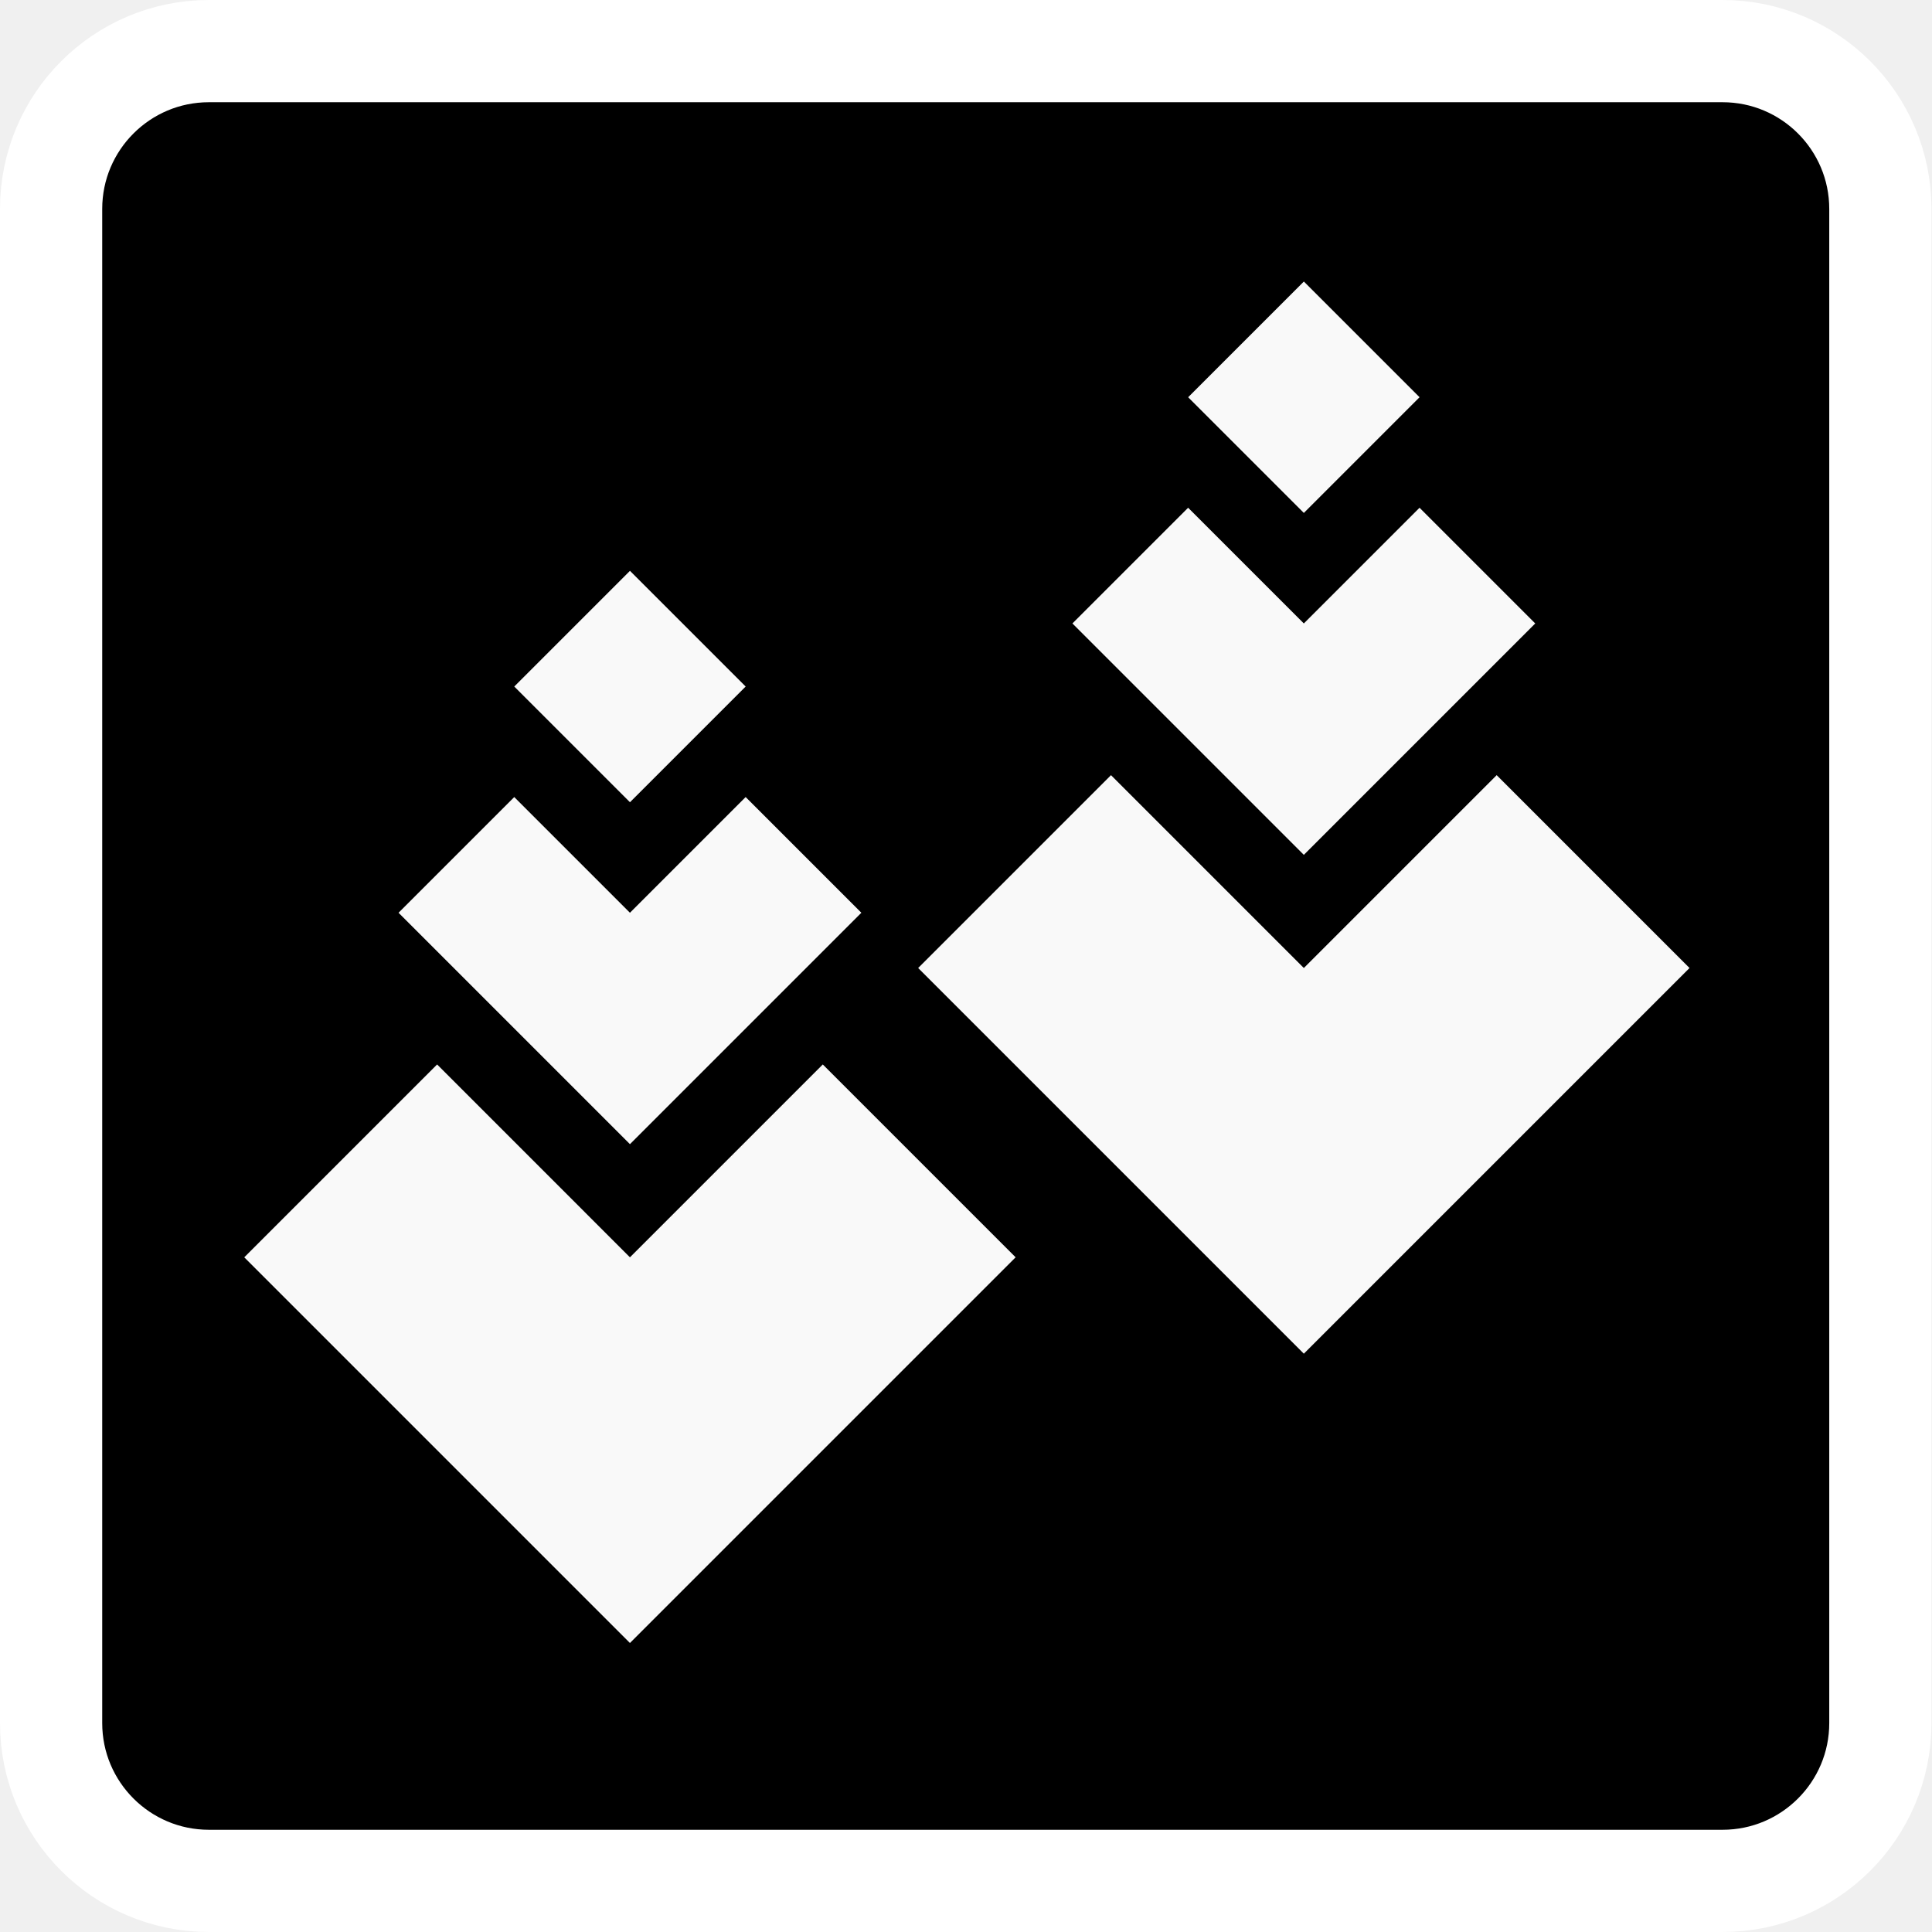
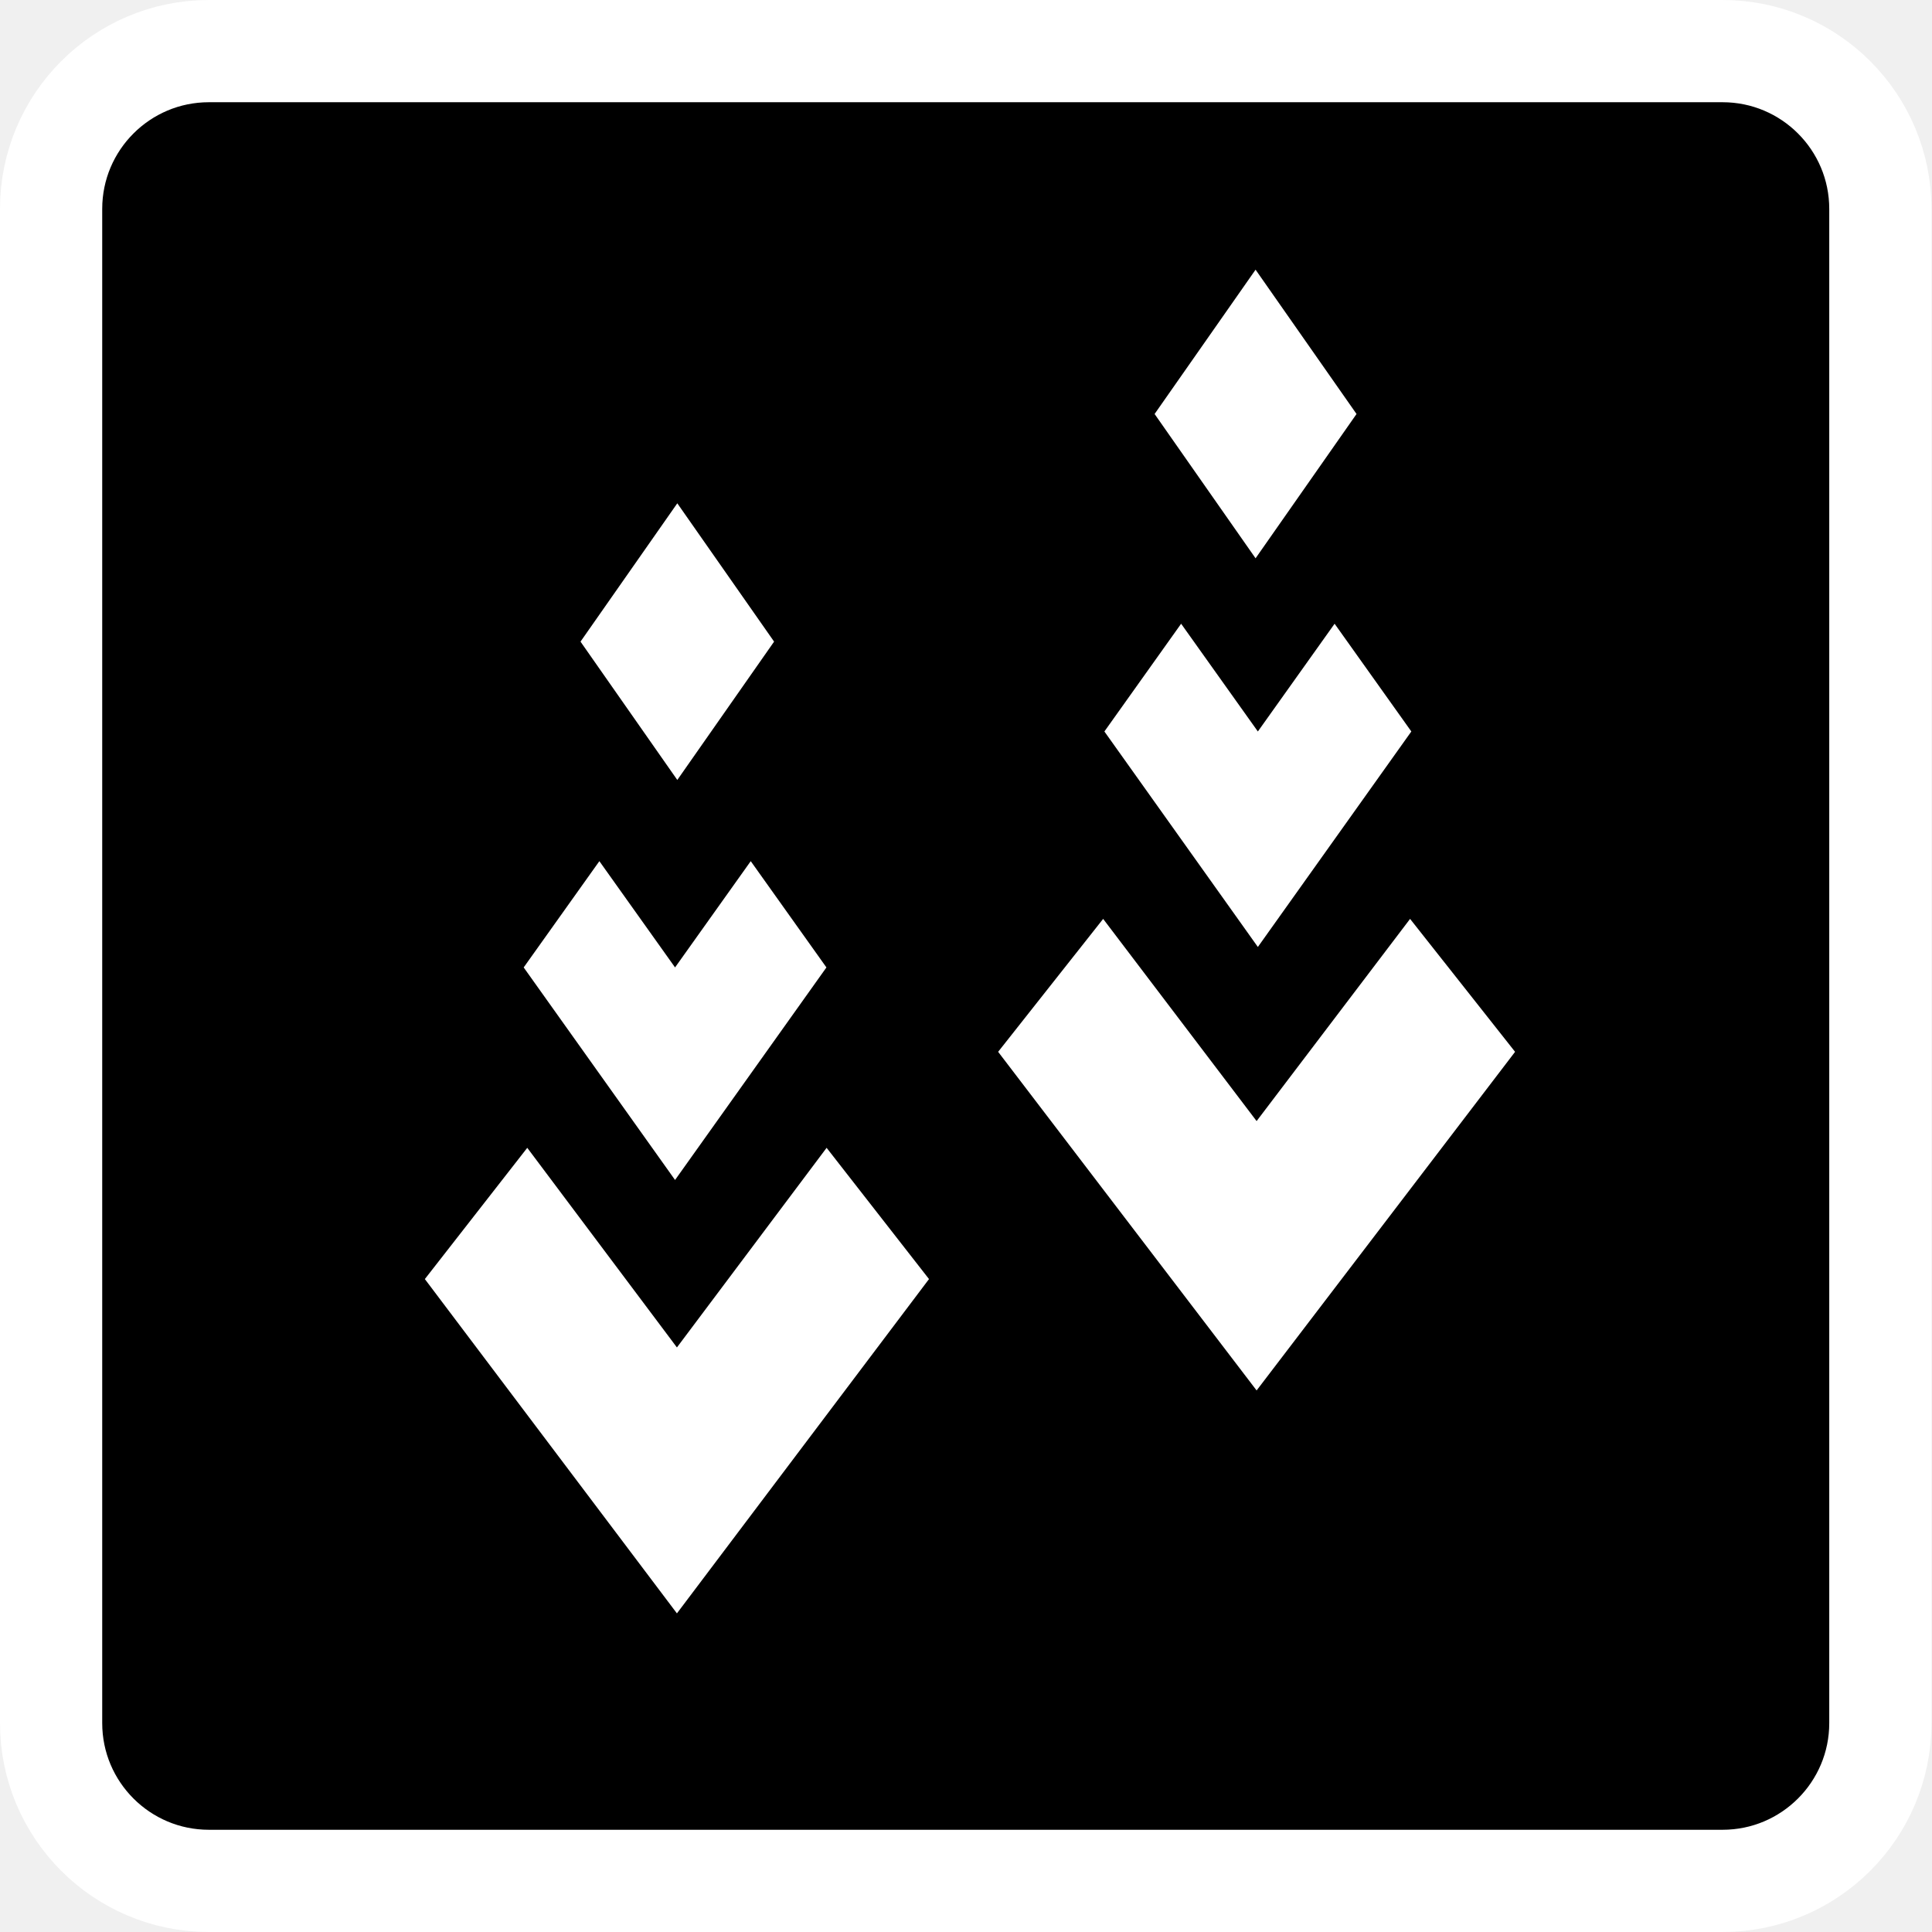
- <svg xmlns="http://www.w3.org/2000/svg" width="187.8mm" height="187.85mm" version="1.1" viewBox="0 0 187.8 187.85" xml:space="preserve">
-   <g transform="translate(-10.875 -54.762)">
-     <rect x="15.844" y="59.732" width="177.86" height="177.91" ry="15.346" stroke="#fff" stroke-linecap="round" stroke-width="9.939" />
-     <g fill="#f9f9f9" stroke-width="0">
-       <rect transform="rotate(45)" x="128.97" y="26.967" width="15.91" height="15.91" />
-       <path d="m83.375 132.26-11.25 11.25-11.25-11.25-11.25 11.25 22.5 22.5 22.5-22.5z" />
-       <path d="m90.875 158.26-18.75 18.751-18.75-18.751-18.75 18.751 37.5 37.5 37.5-37.5z" />
-     </g>
-     <g transform="translate(65.523 -28.129)" fill="#f9f9f9" stroke-width="0">
-       <rect transform="rotate(45)" x="128.97" y="26.967" width="15.91" height="15.91" />
-       <path d="m83.375 132.26-11.25 11.25-11.25-11.25-11.25 11.25 22.5 22.5 22.5-22.5z" />
-       <path d="m90.875 158.26-18.75 18.751-18.75-18.751-18.75 18.751 37.5 37.5 37.5-37.5z" />
+ <svg xmlns="http://www.w3.org/2000/svg" width="187.8mm" height="187.85mm" version="1.1" viewBox="0 0 187.8 187.85" xml:space="preserve" id="svg6">
+   <defs id="defs6" />
+   <g transform="translate(-10.875 -54.762)" id="g6">
+     <rect x="15.844" y="59.732" width="177.86" height="177.91" ry="15.346" stroke="#fff" stroke-linecap="round" stroke-width="9.939" id="rect1" />
+     <g id="g7" transform="matrix(0.7528764,0,0,1.076038,25.76898,-10.82732)" style="display:inline;opacity:1;fill:#ffffff;fill-opacity:1">
+       <g transform="translate(65.523,-28.129)" fill="#f9f9f9" stroke-width="0" id="g5" style="fill:#ffffff;fill-opacity:1">
+         <rect transform="rotate(45)" x="134.561" y="25.885" width="18.44" height="18.44" id="rect3" style="opacity:1;fill:#ffffff;fill-opacity:1;stroke-width:0" />
+         <path d="m 87.052,145.444 -9.91,9.736 -9.91,-9.736 -9.91,9.736 19.82,19.472 19.82,-19.472 z" id="path4" style="opacity:1;fill:#ffffff;fill-opacity:1;stroke-width:0" />
+         <path d="M 96.8,172.114 76.98,190.384 57.161,172.114 43.6,184.126 76.98,214.724 110.36,184.126 Z" id="path5" style="opacity:1;fill:#ffffff;fill-opacity:1;stroke-width:0" />
+       </g>
+       <g transform="matrix(0.9586563,0,0,0.9586507,-5.980642,-2.329144)" fill="#f9f9f9" stroke-width="0" id="g5-9" style="display:inline;opacity:1;fill:#ffffff;fill-opacity:1">
+         <rect transform="rotate(45)" x="134.561" y="25.885" width="18.44" height="18.44" id="rect3-4" style="opacity:1;fill:#ffffff;fill-opacity:1;stroke-width:0" />
+         <path d="M 86.739,147.184 76.543,157.201 66.347,147.184 56.151,157.201 76.543,177.235 96.935,157.201 Z" id="path4-5" style="opacity:1;fill:#ffffff;fill-opacity:1;stroke-width:0" />
+         <path d="M 96.959,174.204 76.795,193.02 56.633,174.204 42.837,186.575 76.795,218.086 110.754,186.575 Z" id="path5-9" style="opacity:1;fill:#ffffff;fill-opacity:1;stroke-width:0" />
+       </g>
    </g>
  </g>
</svg>
